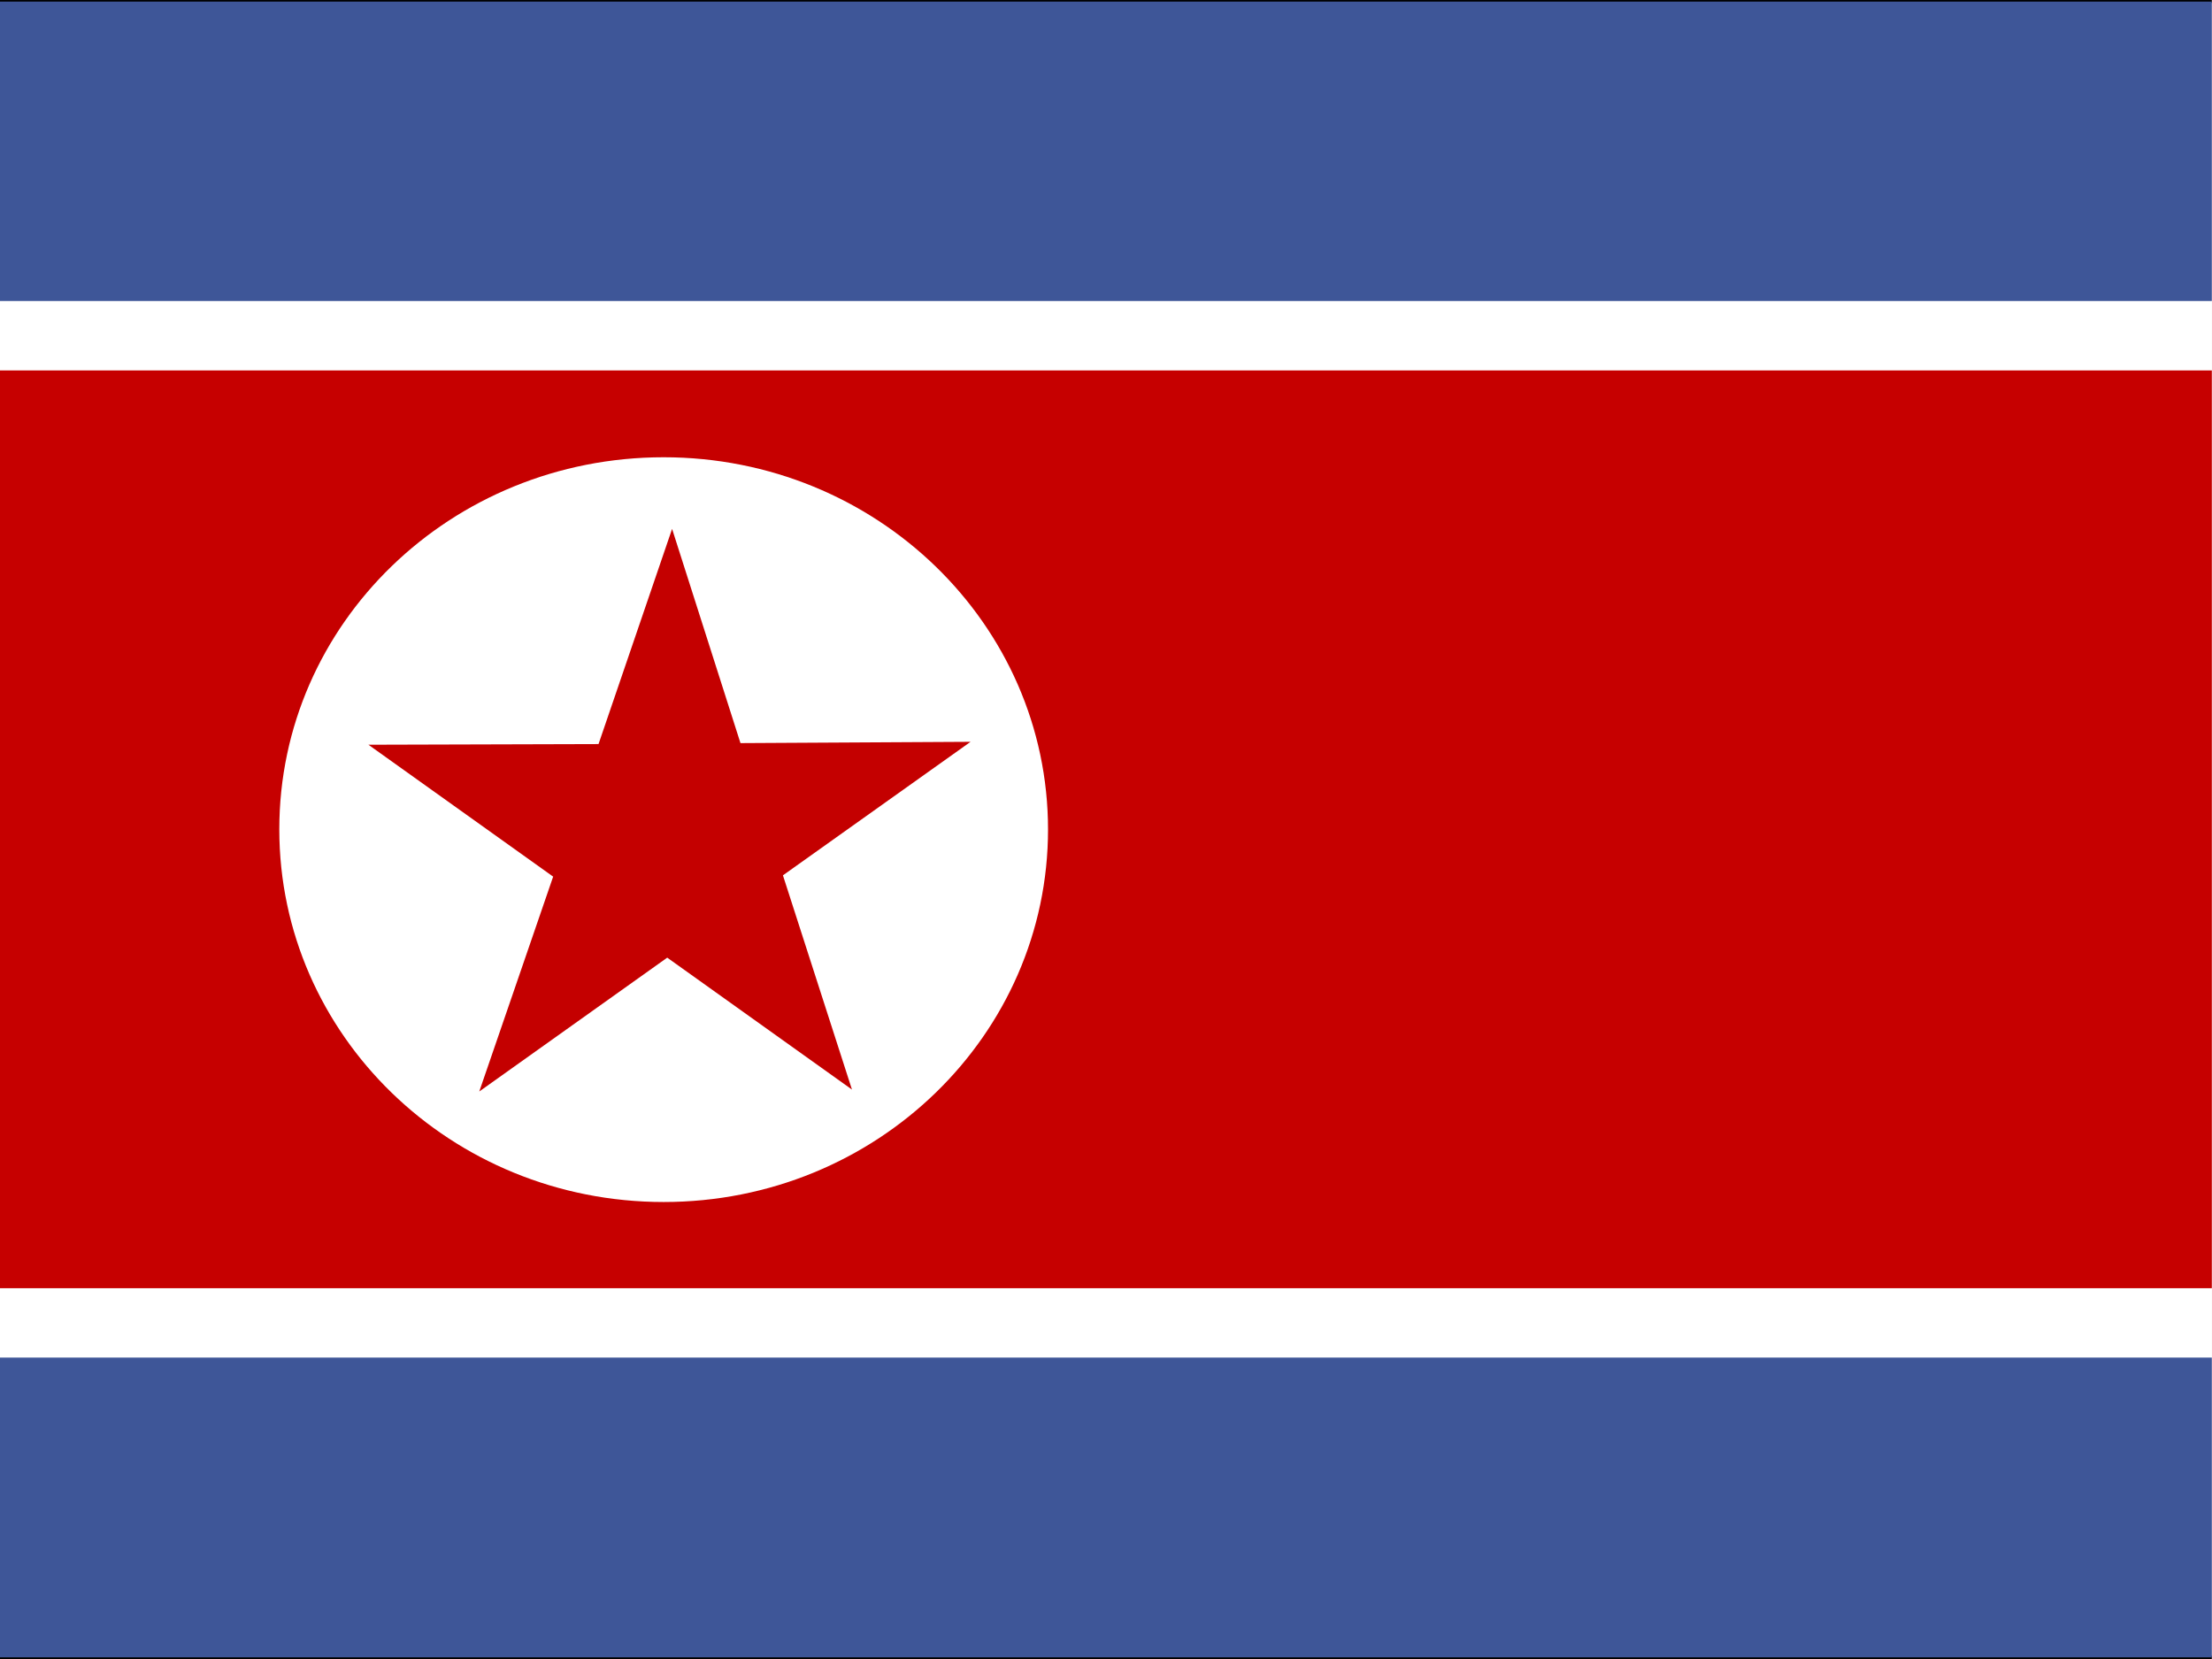
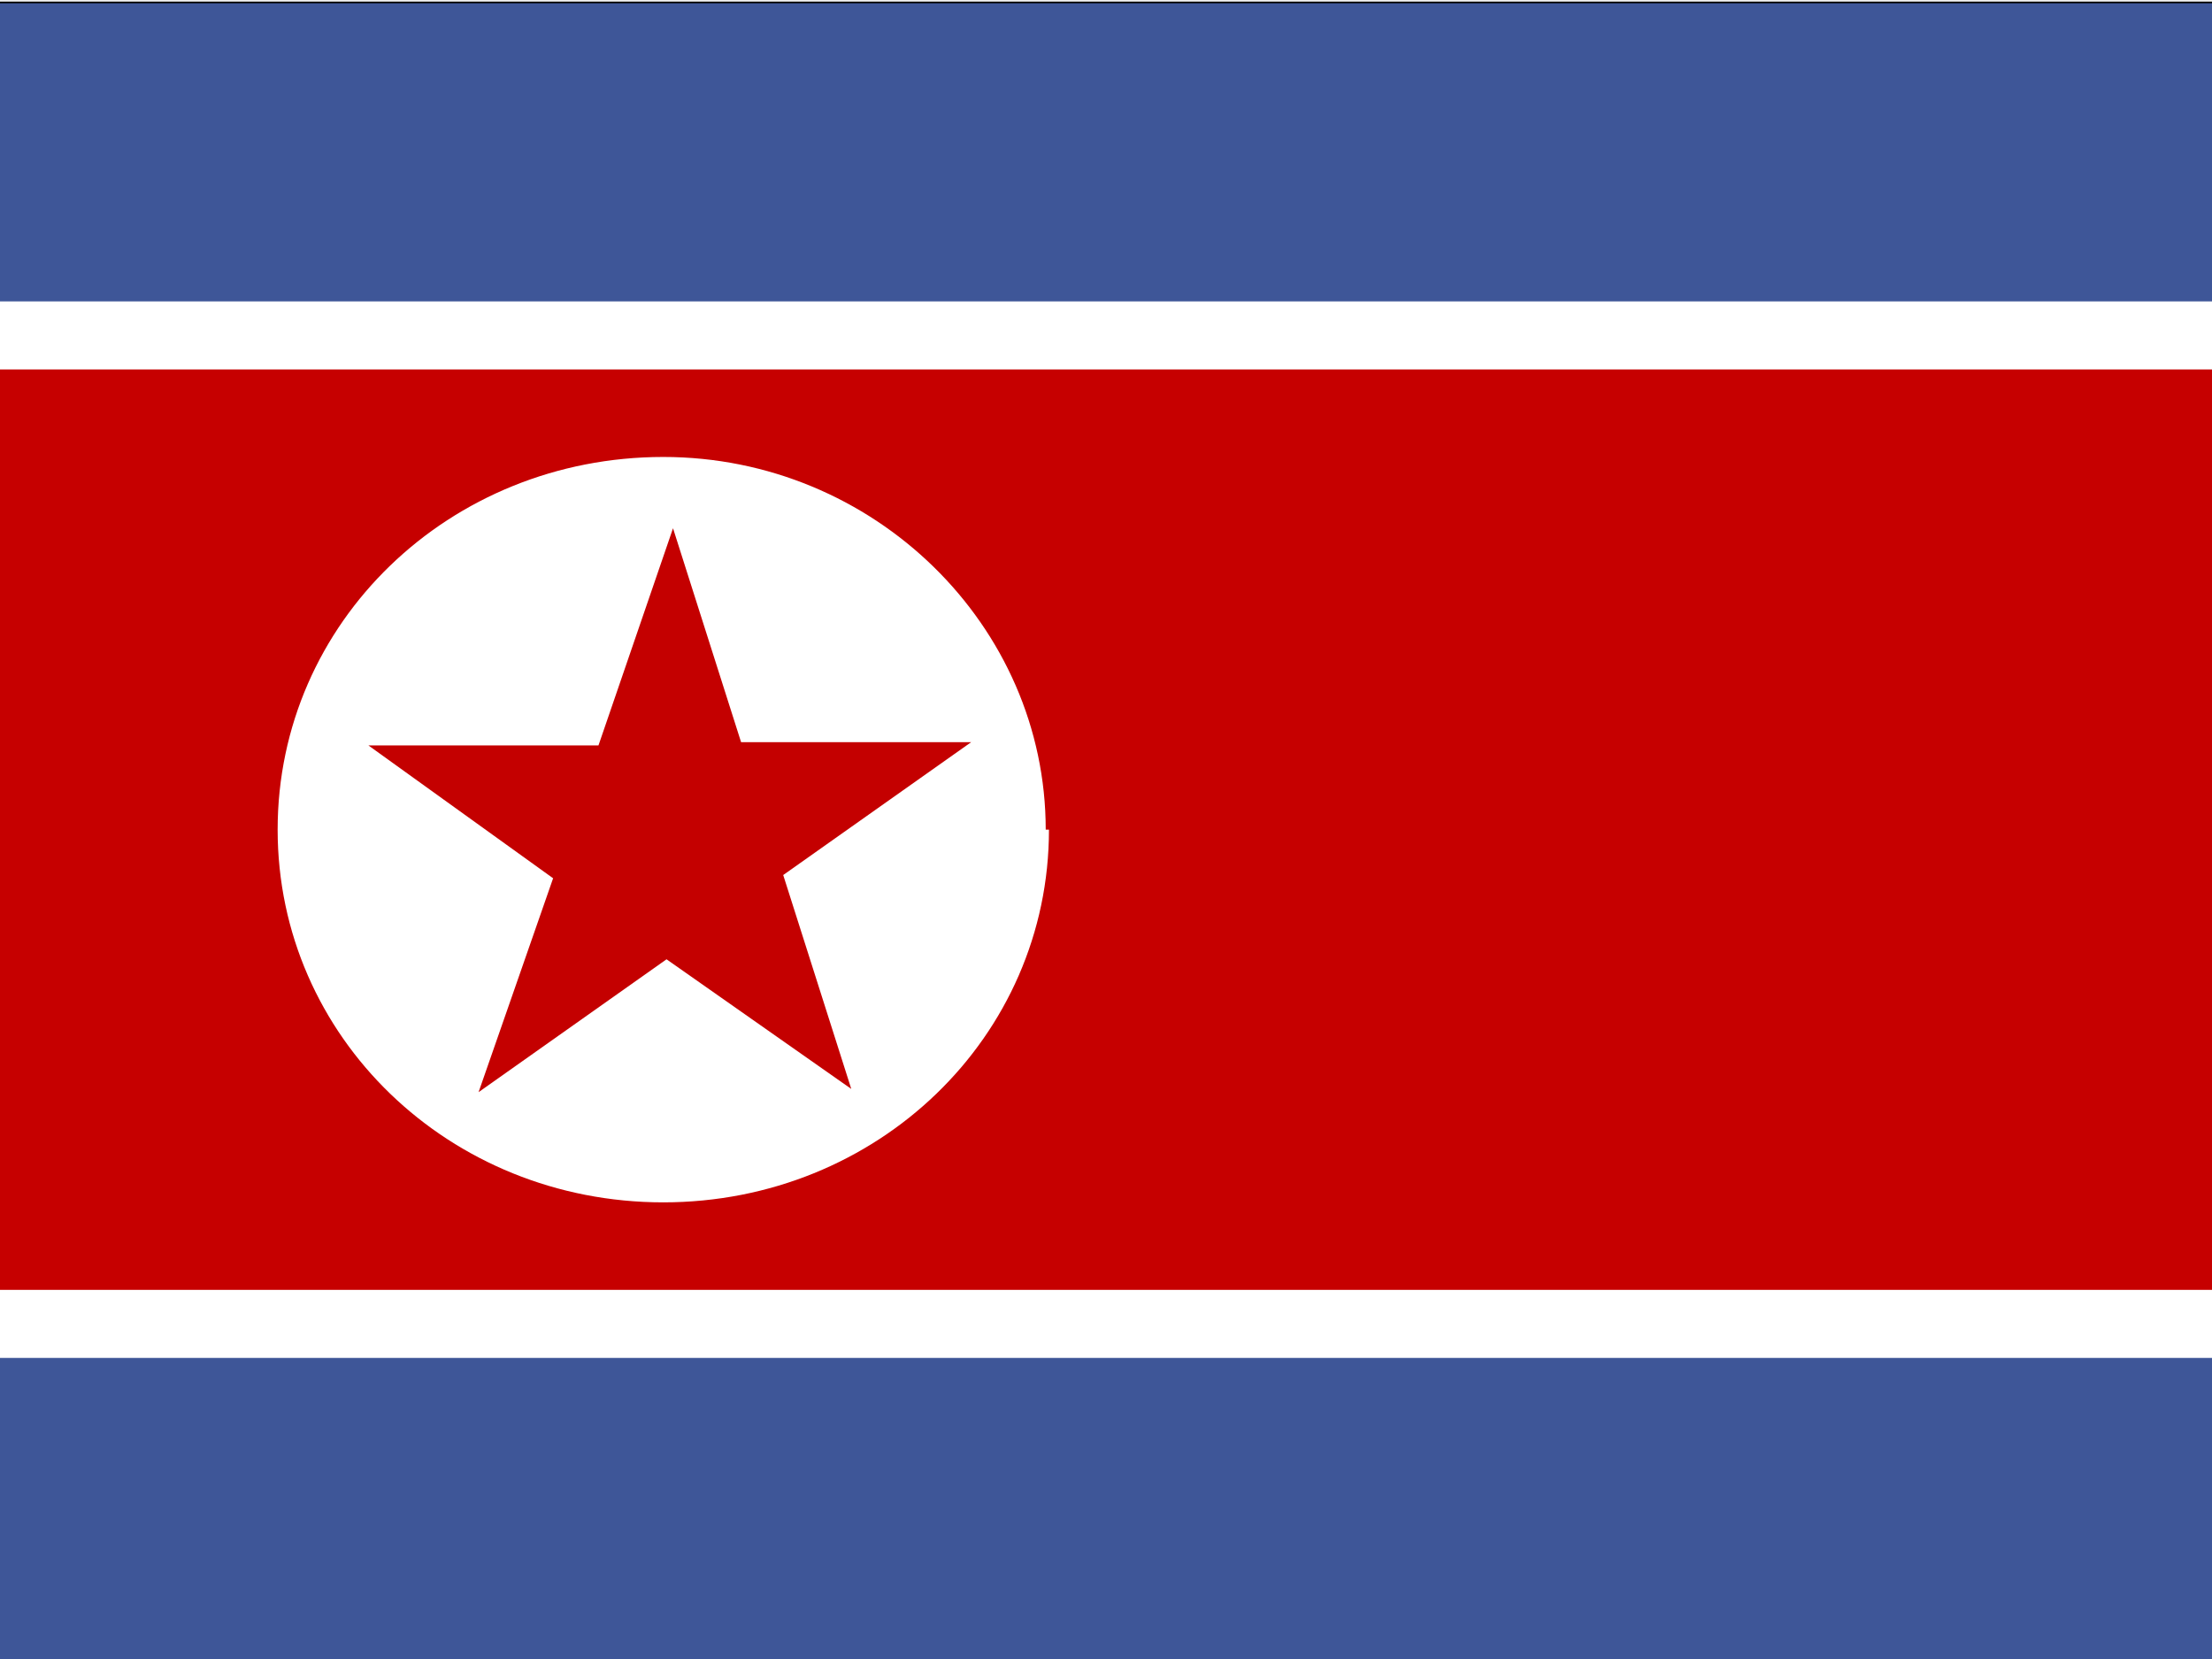
<svg xmlns="http://www.w3.org/2000/svg" id="flag-icons-kp" viewBox="0 0 640 480">
  <defs>
    <clipPath id="a">
-       <path fill-opacity=".7" d="M5 .1h682.6V512H5.1z" />
+       <path d="M5 0h683v512H5z" />
    </clipPath>
  </defs>
-   <g fill-rule="evenodd" clip-path="url(#a)" transform="translate(-4.8 -.1) scale(.93768)">
-     <path fill="#fff" stroke="#000" d="M776 511.5H-76V.5h852z" />
-     <path fill="#3e5698" d="M776 419H-76v92.5h852z" />
-     <path fill="#c60000" d="M776 397.6H-76V114.4h852z" />
-     <path fill="#3e5698" d="M776 .6H-76V93h852z" />
-     <path fill="#fff" d="M328.5 256c0 63.5-53 115-118.6 115S91.3 319.5 91.3 256s53-114.8 118.6-114.8c65.5 0 118.6 51.4 118.6 114.9z" />
-     <path fill="#c40000" d="M175.8 270.6l-57-40.7 71-.2 22.7-66.4 21.1 66.1 71-.4-57.9 41.2 21.3 66.1-57-40.7-58 41.3z" />
+   <g fill-rule="evenodd" clip-path="url(#a)" transform="translate(-5) scale(.93768)">
+     <path fill="#fff" stroke="#000" d="M776 512H-76V1h852z" />
+     <path fill="#3e5698" d="M776 419H-76v93h852z" />
+     <path fill="#c60000" d="M776 398H-76V114h852z" />
+     <path fill="#3e5698" d="M776 1H-76v92h852z" />
+     <path fill="#fff" d="M329 256c0 64-53 115-119 115S91 320 91 256s53-115 119-115c65 0 118 52 118 115z" />
+     <path fill="#c40000" d="M176 271l-57-41h71l23-67 21 66h71l-58 41 21 66-57-40-58 41z" />
  </g>
</svg>
